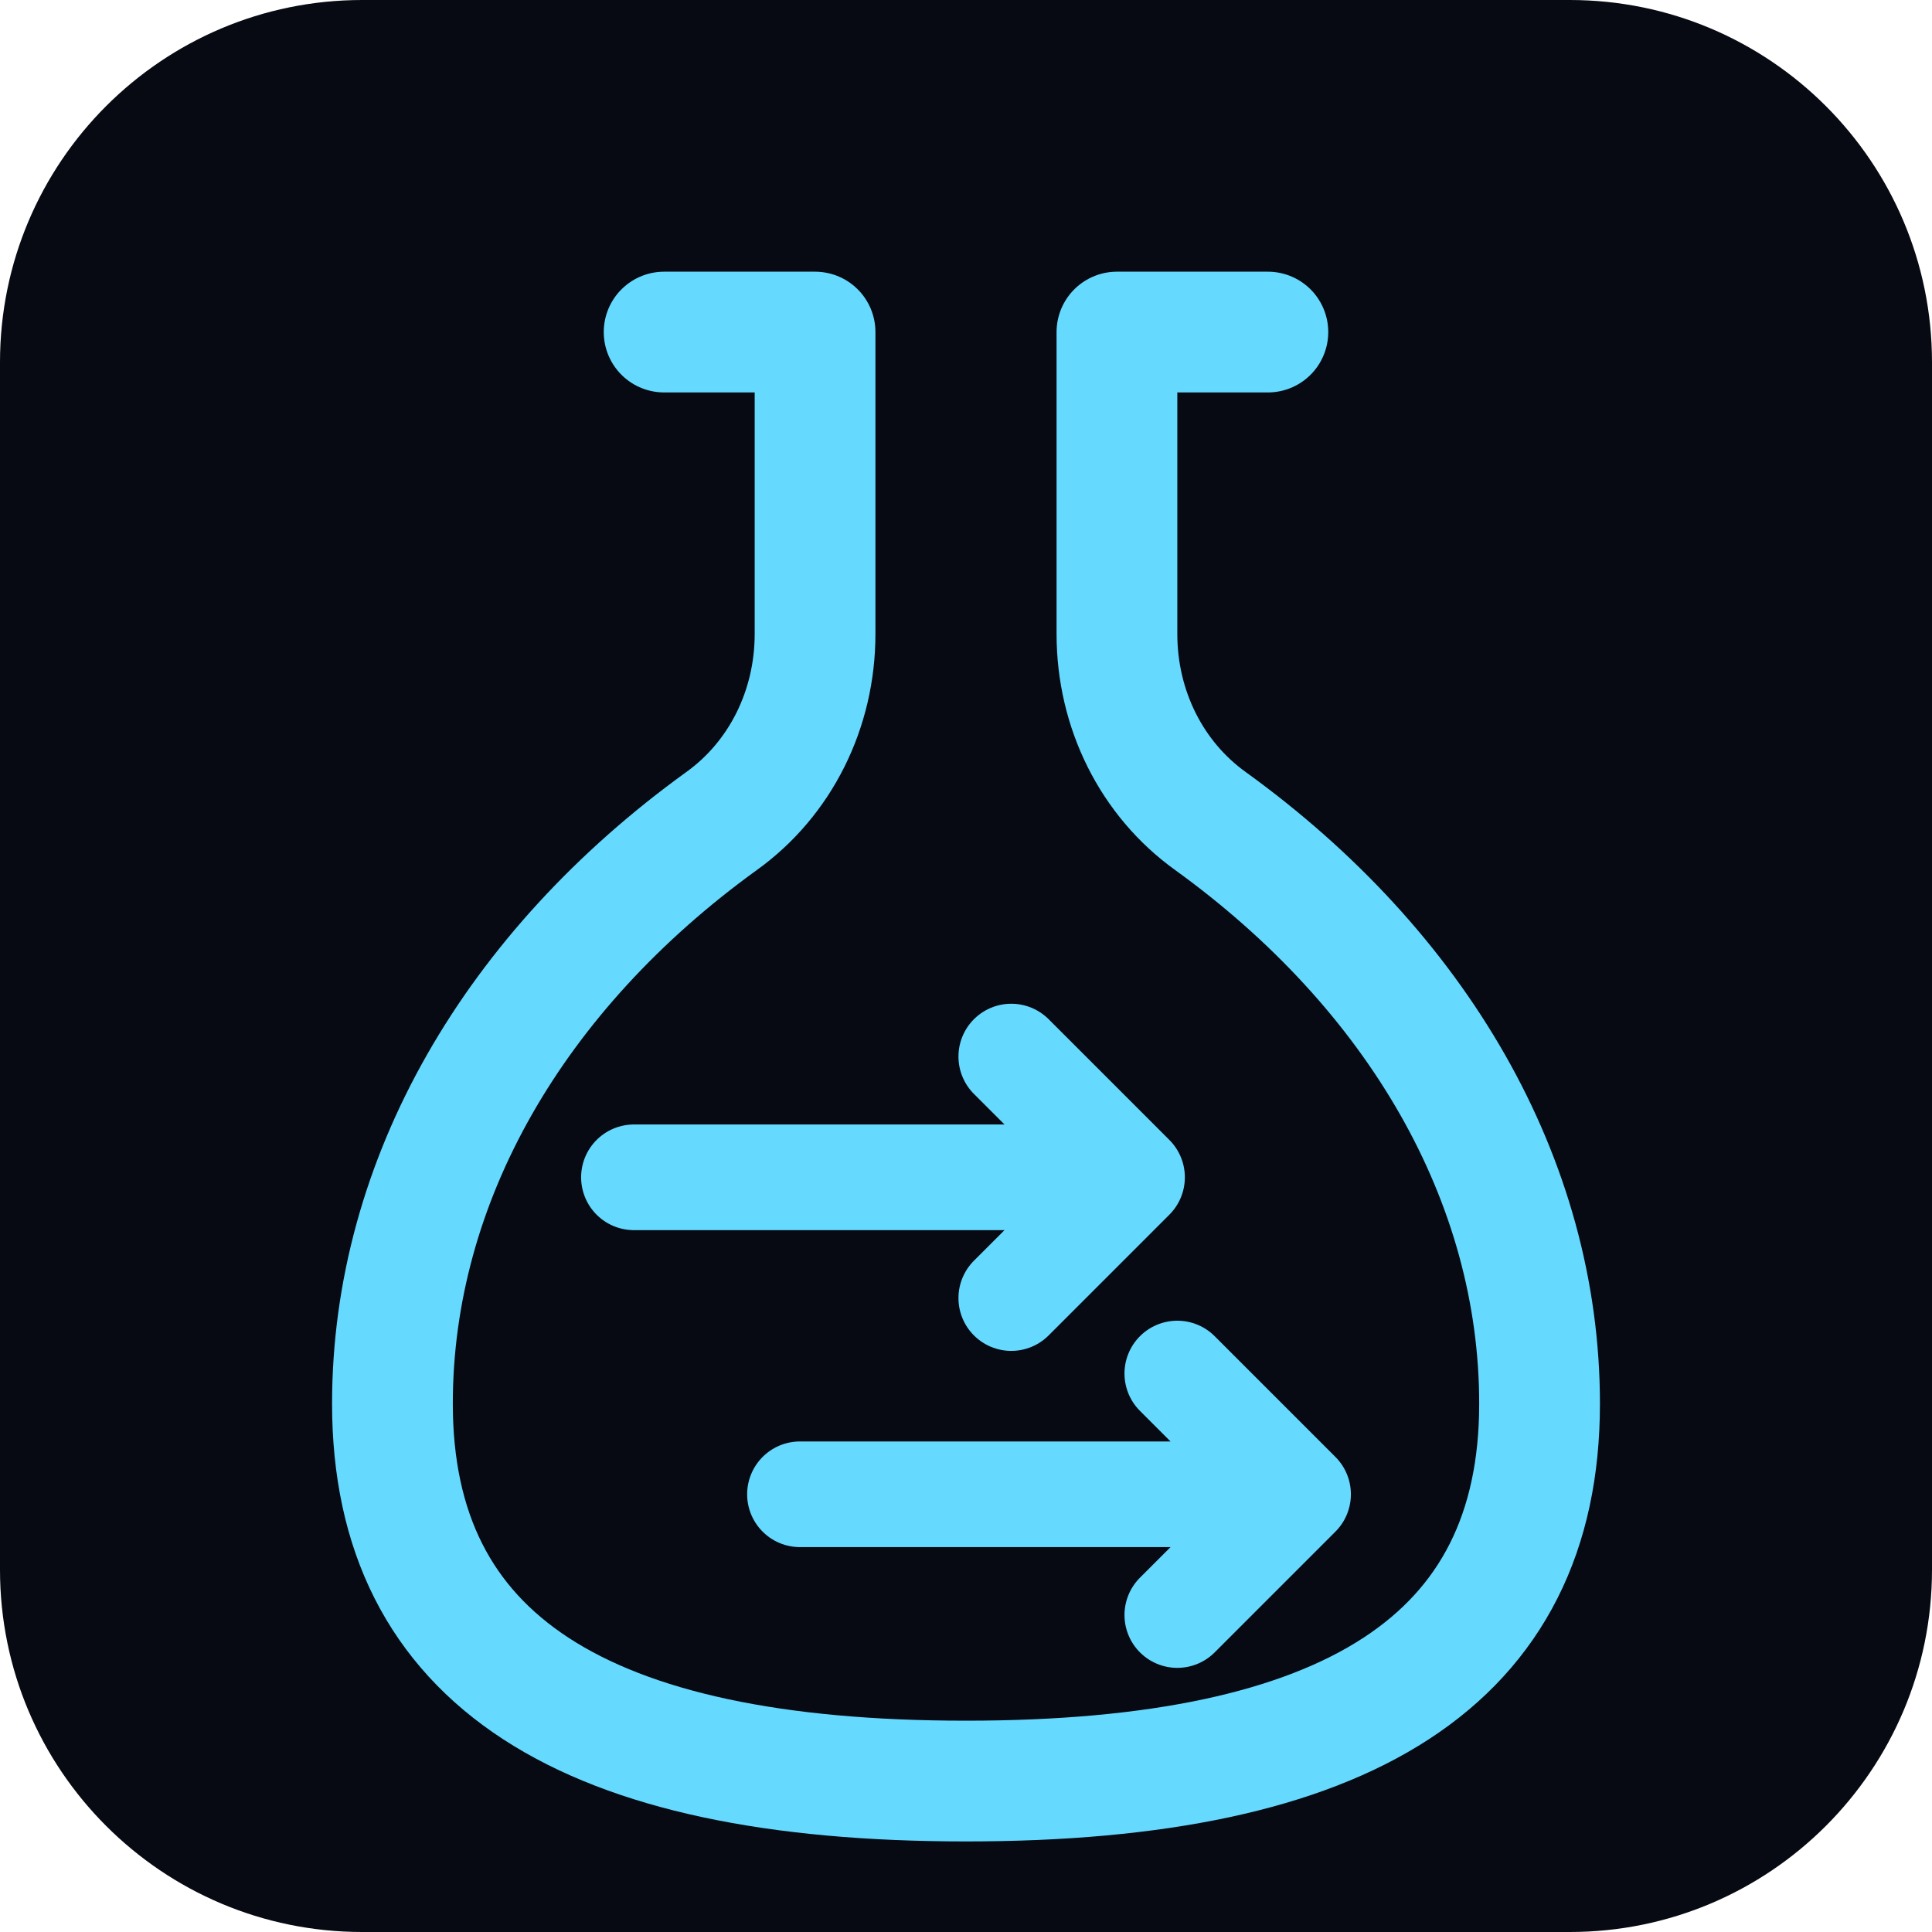
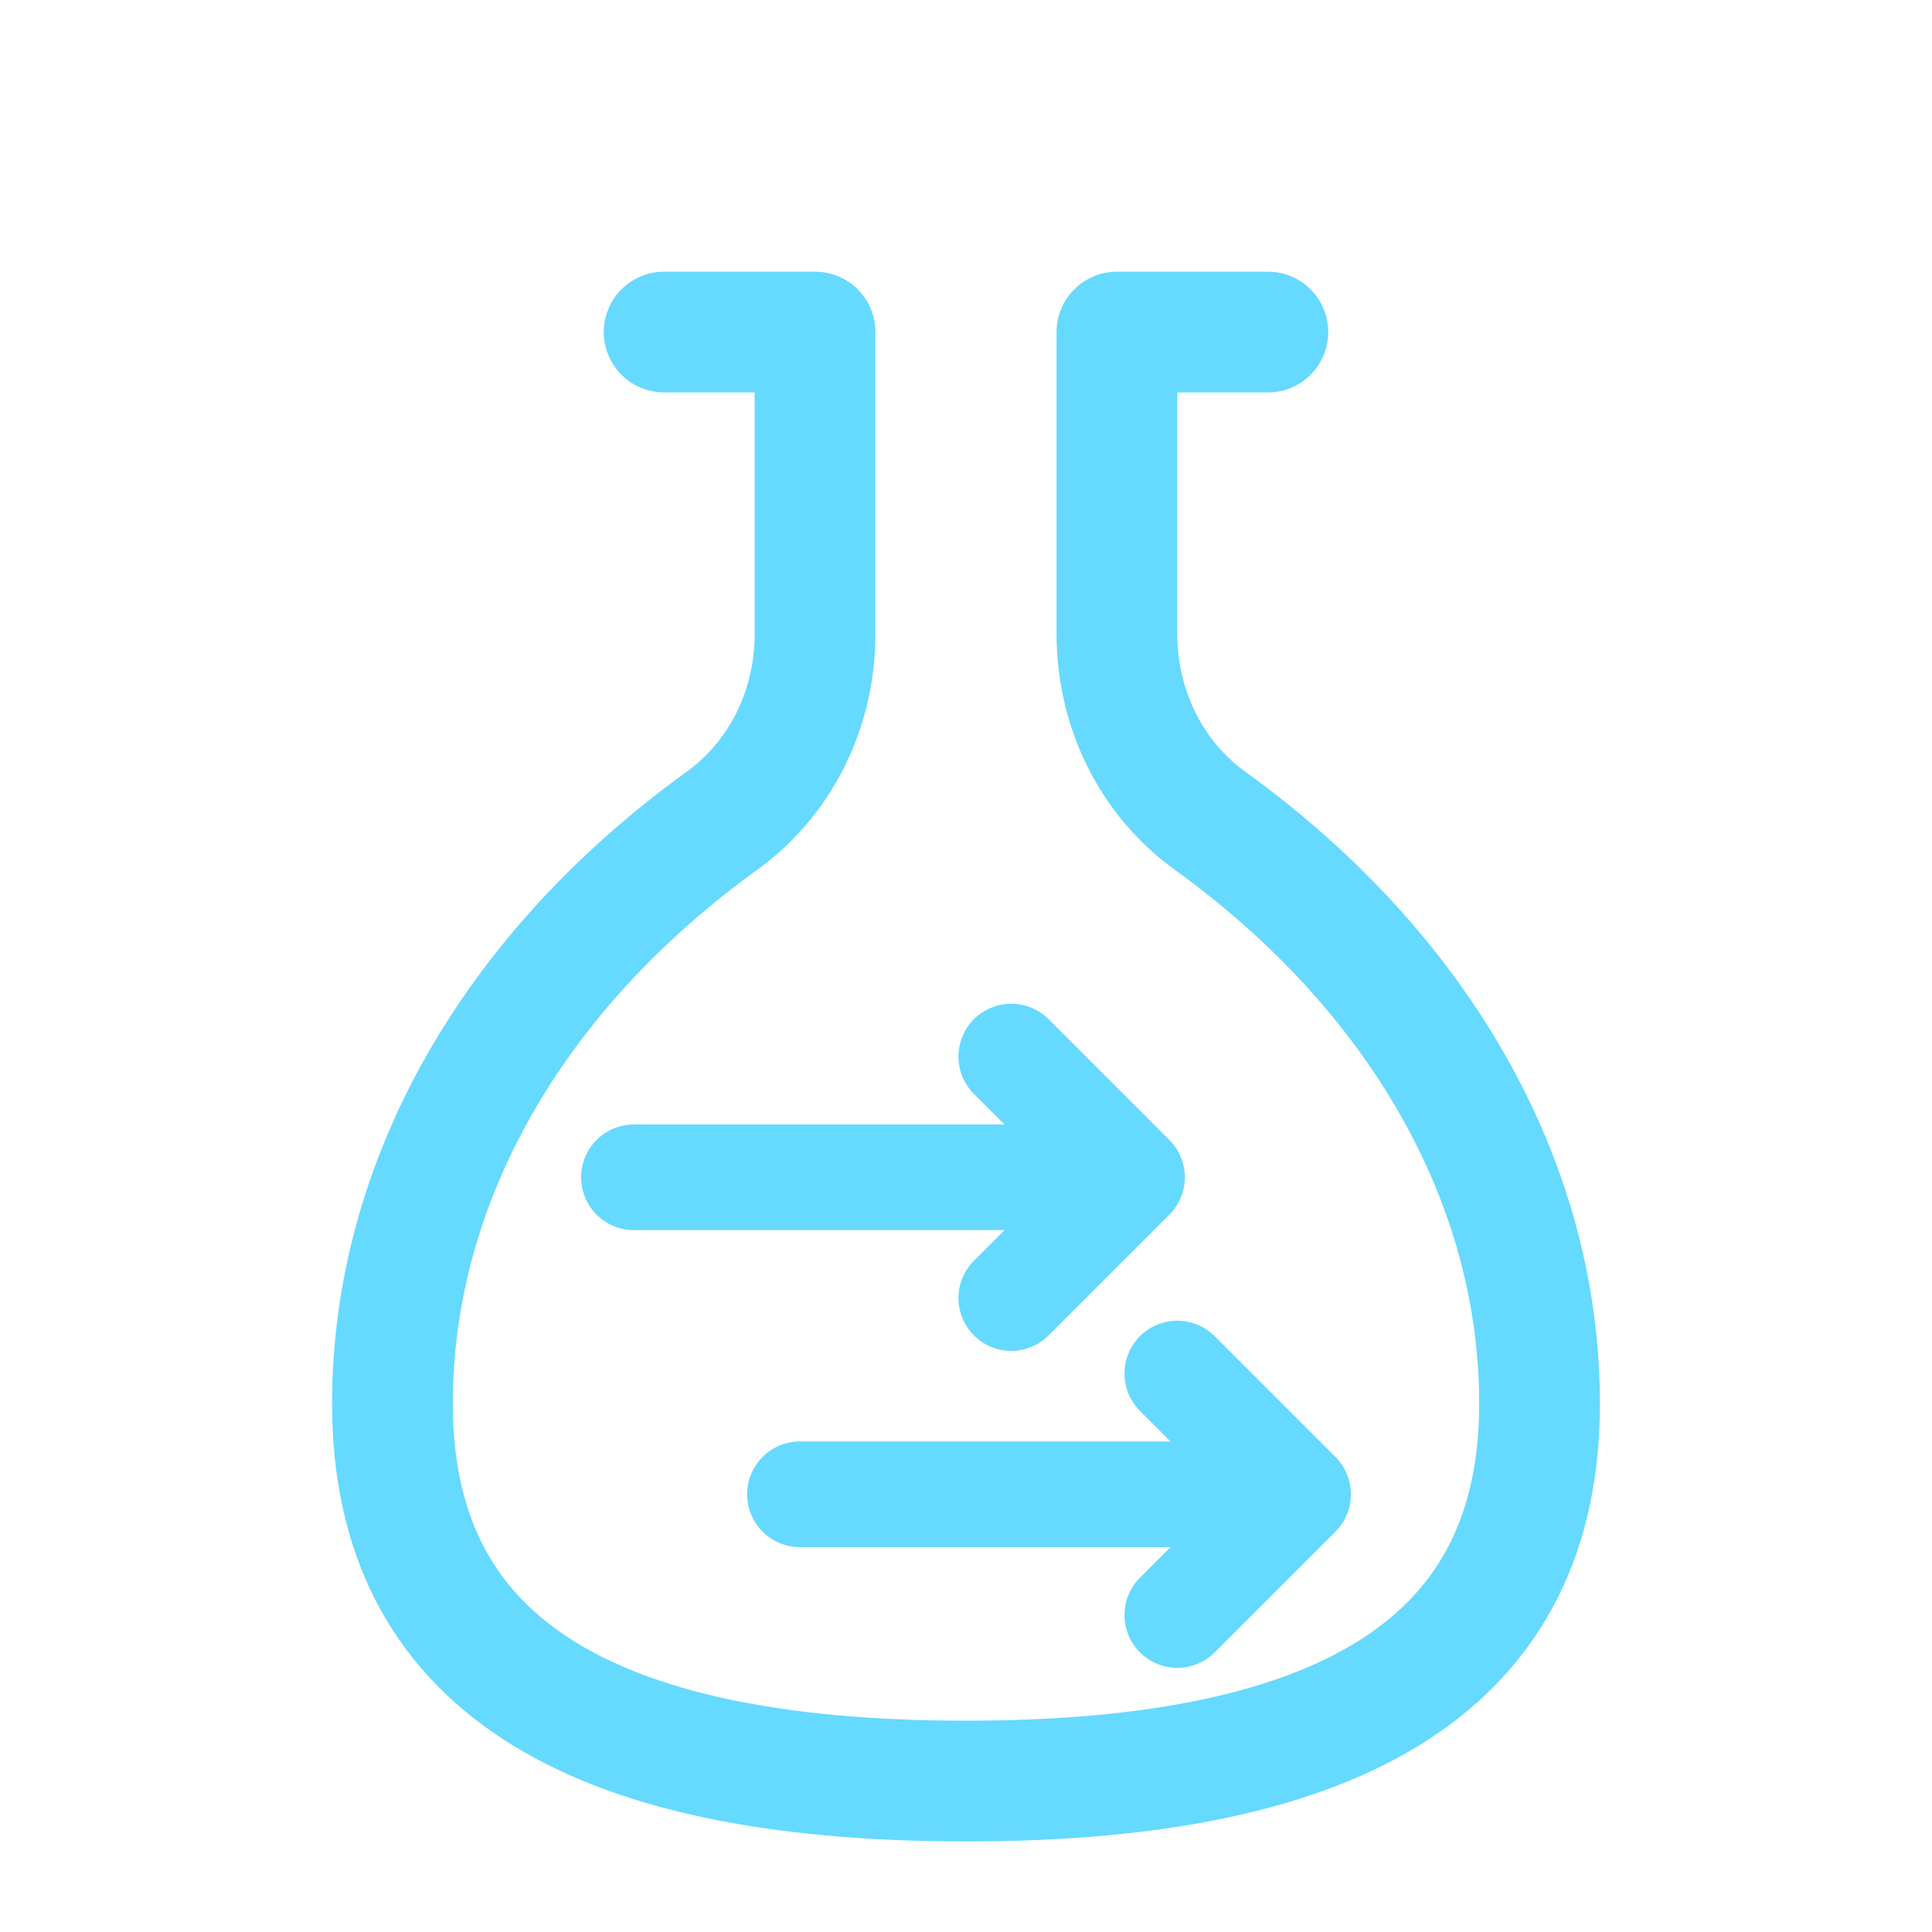
<svg xmlns="http://www.w3.org/2000/svg" viewBox="0 0 128 128" role="img" aria-labelledby="title desc">
-   <rect width="128" height="128" rx="24" fill="#070A12" />
  <path d="M44 22h10v20c0 5-2.3 9.6-6.2 12.4C34.1 64.3 26 78.2 26 93c0 17 12.7 25 38 25s38-8 38-25c0-14.8-8.1-28.7-21.8-38.6C76.3 51.6 74 47 74 42V22h10" fill="none" stroke="#66D9FF" stroke-width="8" stroke-linecap="round" stroke-linejoin="round" />
  <path d="M42 78h33m0 0-8-8m8 8-8 8M53 99h33m0 0-8-8m8 8-8 8" fill="none" stroke="#66D9FF" stroke-width="7" stroke-linecap="round" stroke-linejoin="round" />
</svg>
